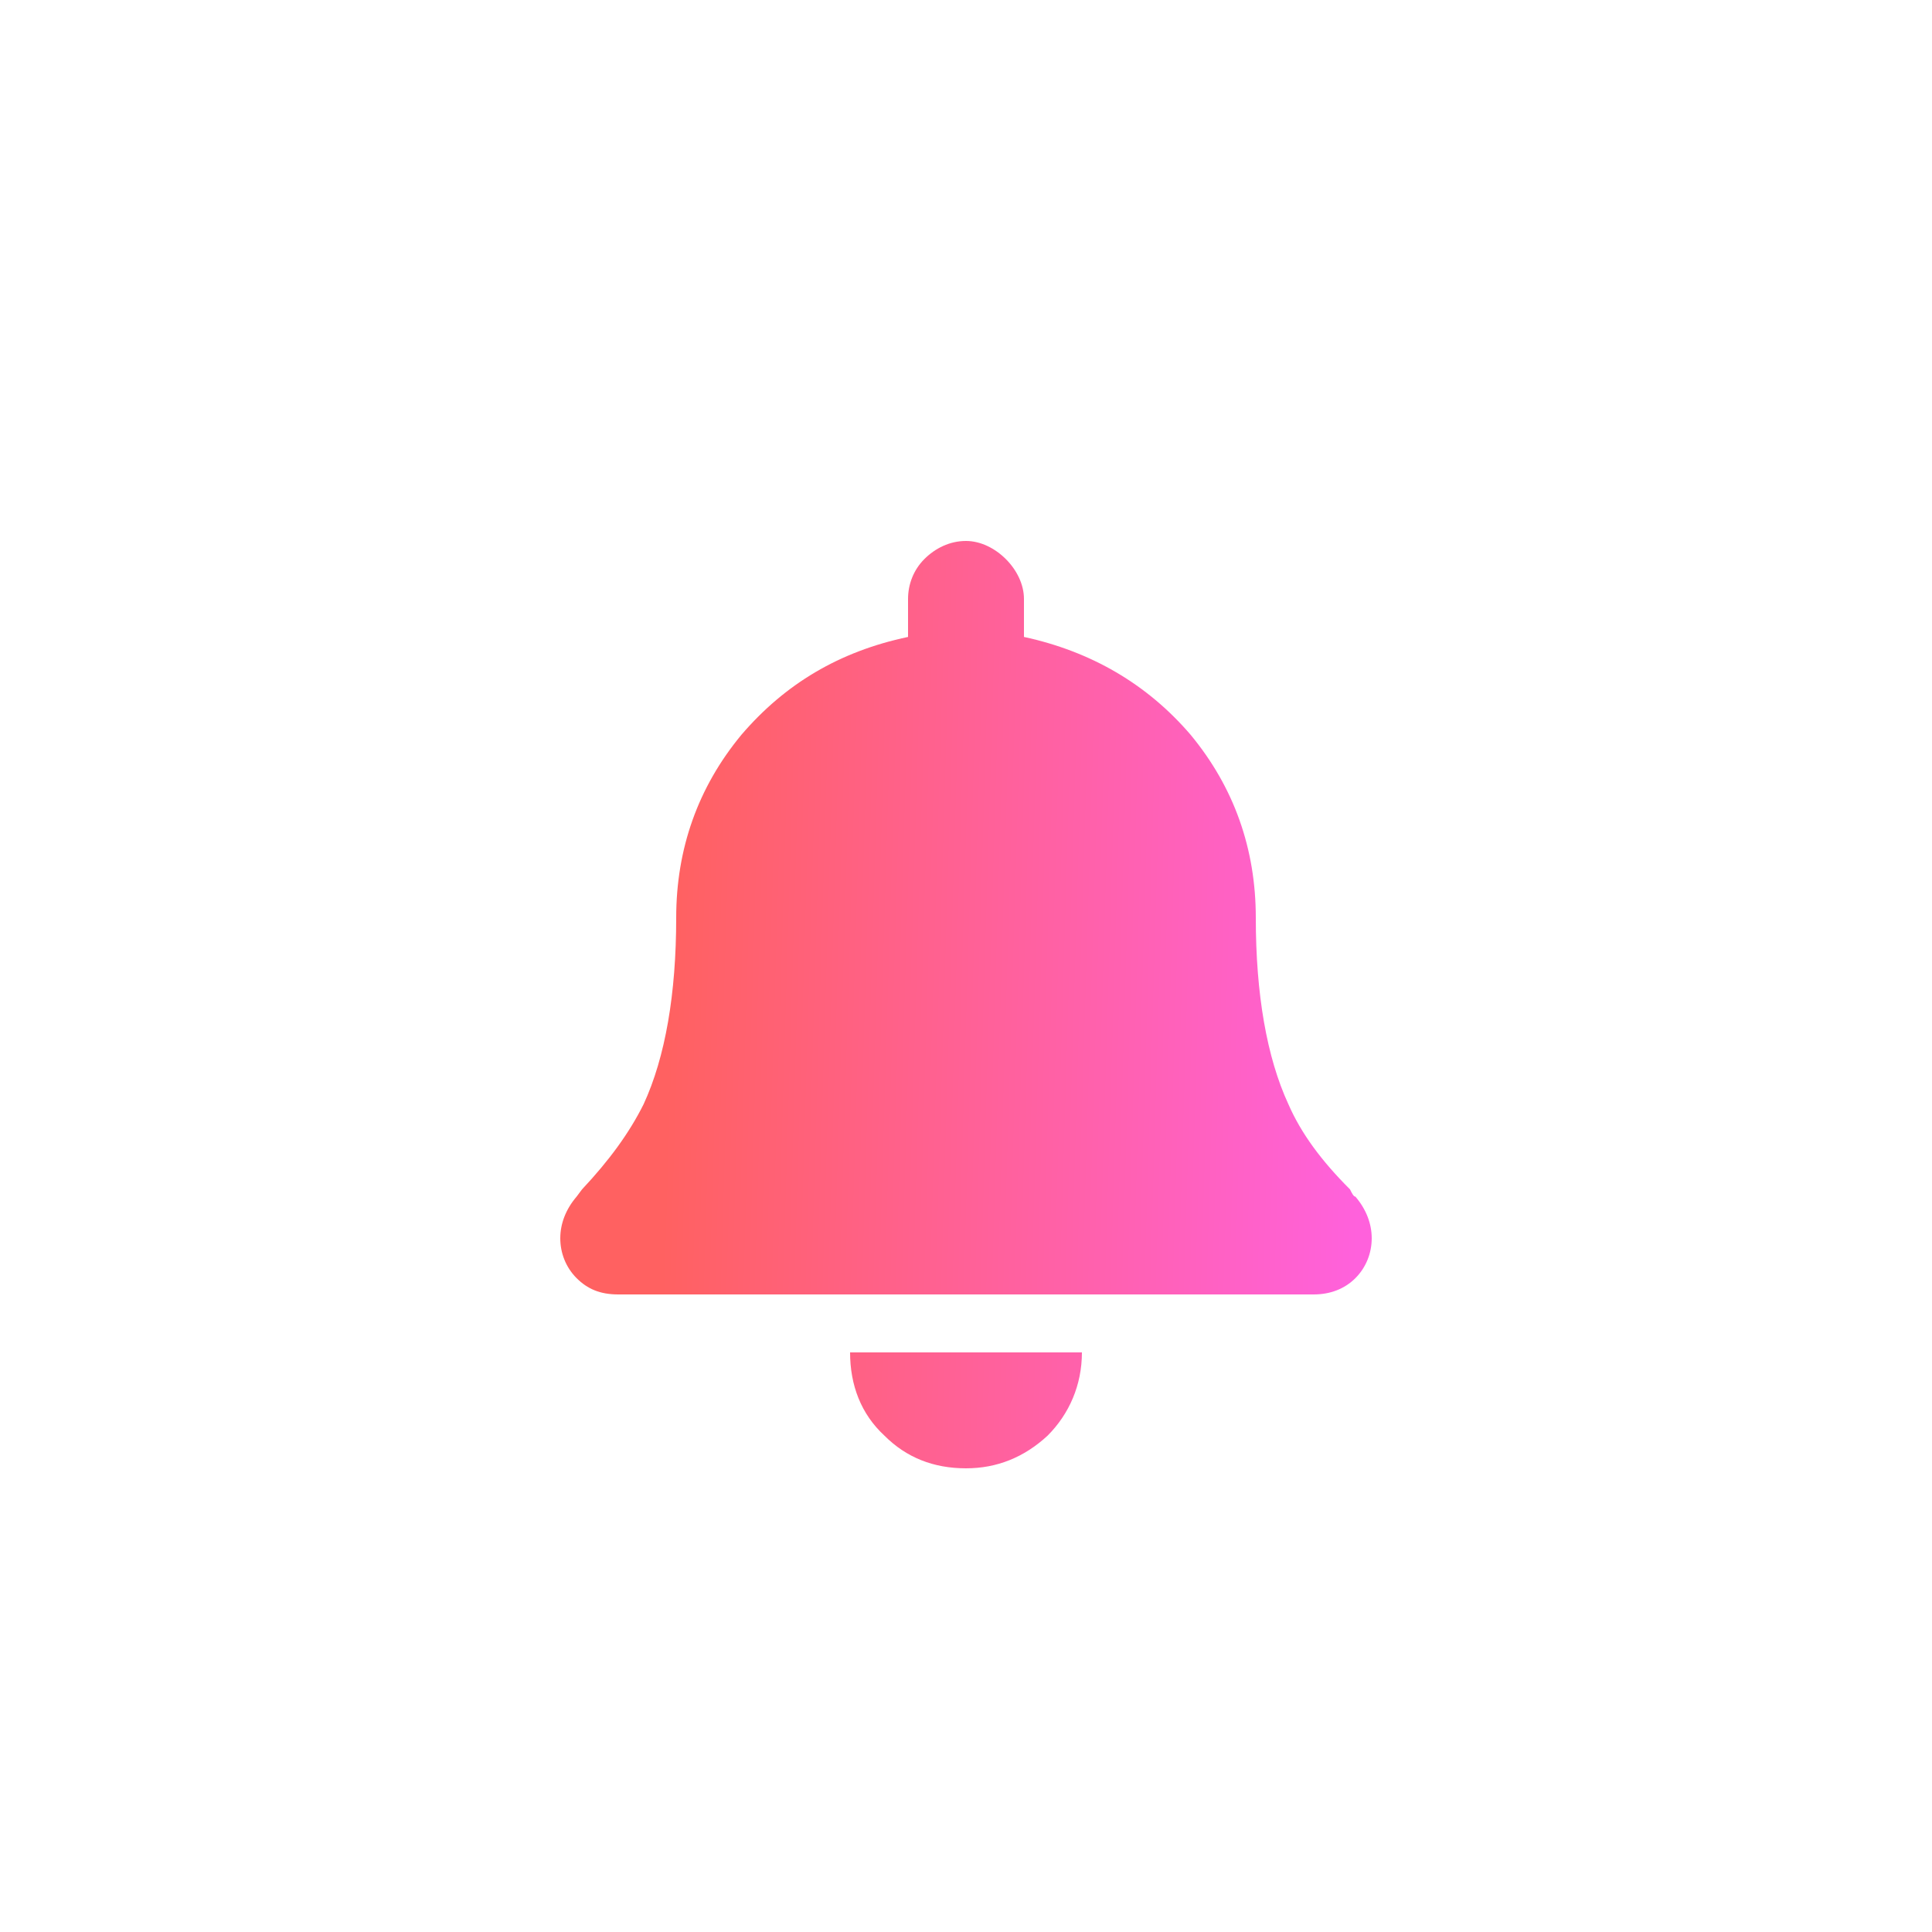
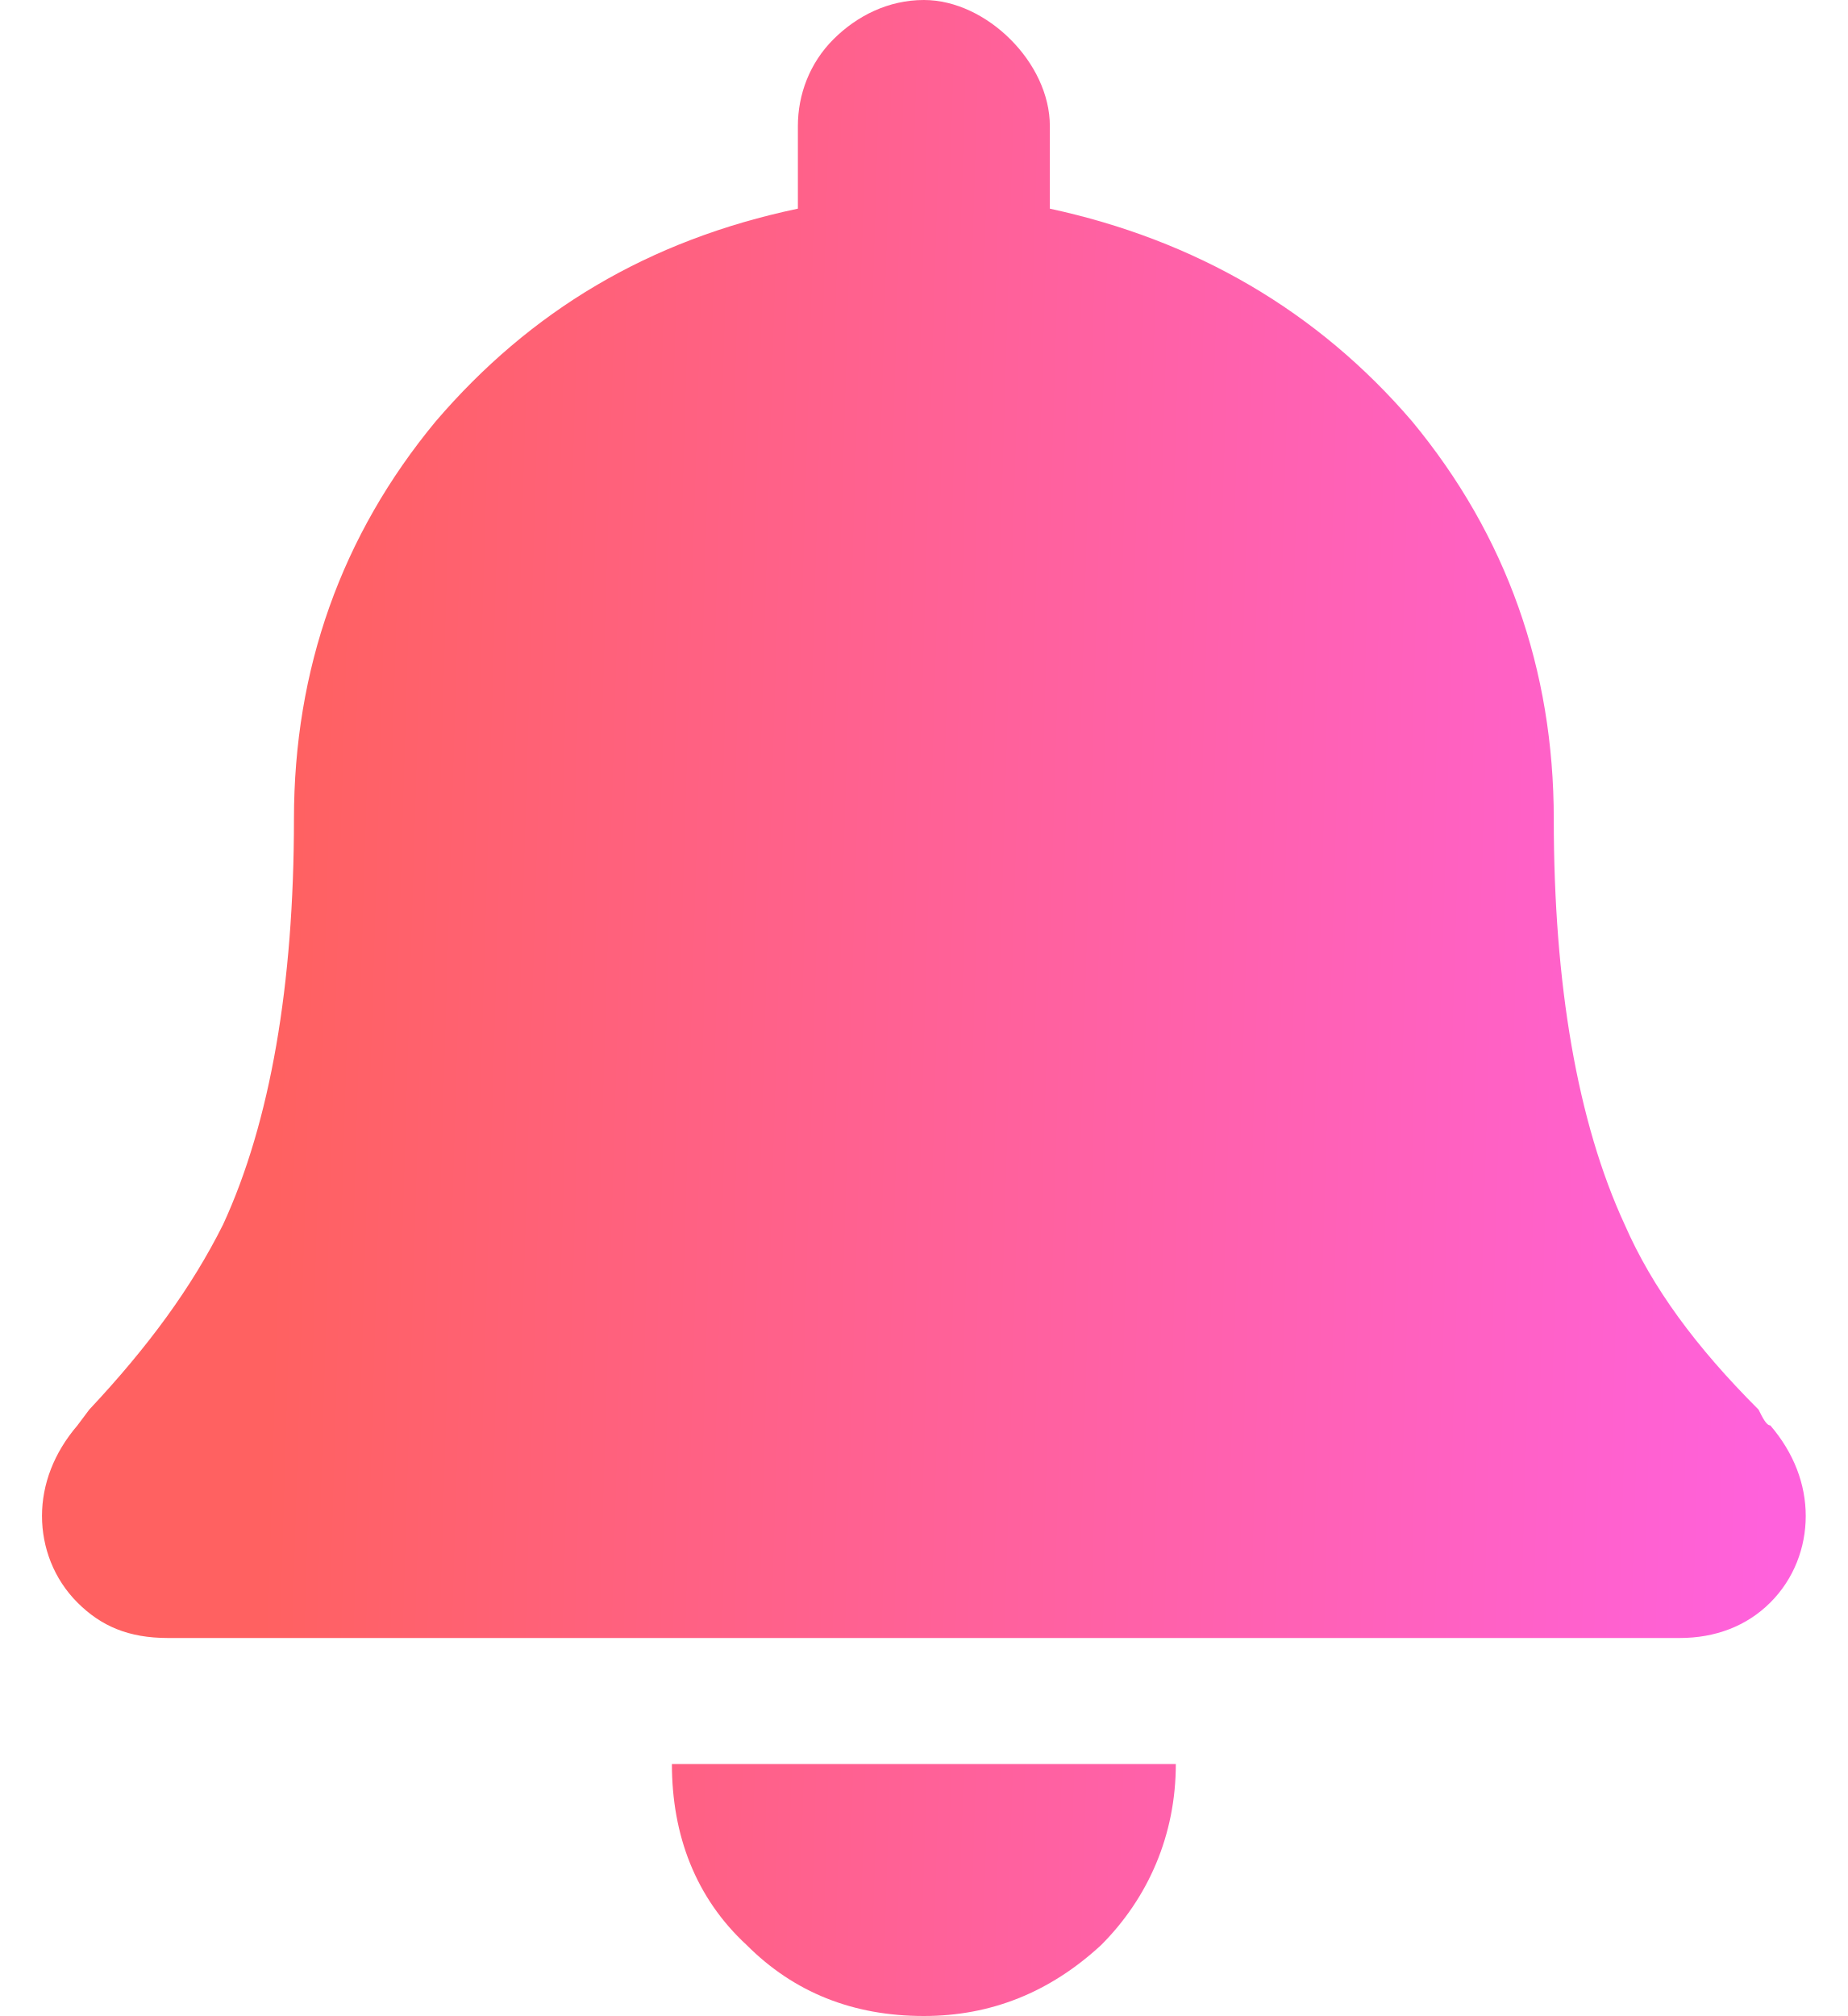
- <svg xmlns="http://www.w3.org/2000/svg" width="50" height="50" viewBox="0 0 50 50" fill="none">
-   <path d="M25 38C24.156 38 23.453 37.719 22.891 37.156C22.281 36.594 22 35.844 22 35H28C28 35.844 27.672 36.594 27.11 37.156C26.5 37.719 25.797 38 25 38ZM35.078 30.969C35.359 31.297 35.5 31.672 35.5 32.047C35.5 32.422 35.359 32.797 35.078 33.078C34.797 33.359 34.422 33.5 34 33.5H16C15.531 33.5 15.203 33.359 14.922 33.078C14.641 32.797 14.5 32.422 14.5 32.047C14.5 31.672 14.641 31.297 14.922 30.969L15.063 30.781C15.766 30.031 16.281 29.328 16.656 28.578C17.219 27.359 17.5 25.719 17.5 23.75C17.5 21.969 18.063 20.375 19.188 19.016C20.313 17.703 21.719 16.859 23.5 16.484V15.5C23.5 15.125 23.641 14.75 23.922 14.469C24.203 14.188 24.578 14 25 14C25.375 14 25.75 14.188 26.031 14.469C26.313 14.75 26.5 15.125 26.5 15.5V16.484C28.235 16.859 29.688 17.703 30.813 19.016C31.938 20.375 32.5 21.969 32.5 23.75C32.5 25.719 32.781 27.359 33.344 28.578C33.672 29.328 34.188 30.031 34.938 30.781C34.984 30.875 35.031 30.969 35.078 30.969Z" fill="url(#paint0_linear_64_115)" />
+ <svg xmlns="http://www.w3.org/2000/svg" width="22" height="24" viewBox="0 0 22 24" fill="none">
+   <path d="M11 24C10.156 24 9.453 23.719 8.891 23.156C8.281 22.594 8 21.844 8 21H14C14 21.844 13.672 22.594 13.11 23.156C12.5 23.719 11.797 24 11 24ZM21.078 16.969C21.36 17.297 21.5 17.672 21.5 18.047C21.5 18.422 21.36 18.797 21.078 19.078C20.797 19.359 20.422 19.5 20 19.5H2C1.531 19.5 1.203 19.359 0.922 19.078C0.641 18.797 0.5 18.422 0.5 18.047C0.5 17.672 0.641 17.297 0.922 16.969L1.063 16.781C1.766 16.031 2.281 15.328 2.656 14.578C3.219 13.359 3.5 11.719 3.5 9.75C3.5 7.969 4.063 6.375 5.188 5.016C6.313 3.703 7.719 2.859 9.5 2.484V1.5C9.5 1.125 9.641 0.75 9.922 0.469C10.203 0.188 10.578 0 11 0C11.375 0 11.75 0.188 12.031 0.469C12.313 0.75 12.5 1.125 12.5 1.5V2.484C14.235 2.859 15.688 3.703 16.813 5.016C17.938 6.375 18.5 7.969 18.5 9.75C18.5 11.719 18.781 13.359 19.344 14.578C19.672 15.328 20.188 16.031 20.938 16.781C20.985 16.875 21.031 16.969 21.078 16.969Z" fill="url(#paint0_linear_64_117)" />
  <defs>
-     <linearGradient id="paint0_linear_64_115" x1="17.7" y1="14" x2="35.667" y2="14.54" gradientUnits="userSpaceOnUse">
+     <linearGradient id="paint0_linear_64_117" x1="3.7" y1="1.26746e-05" x2="21.667" y2="0.54" gradientUnits="userSpaceOnUse">
      <stop stop-color="#FF6161" />
      <stop offset="1" stop-color="#FF61DC" />
    </linearGradient>
  </defs>
</svg>
